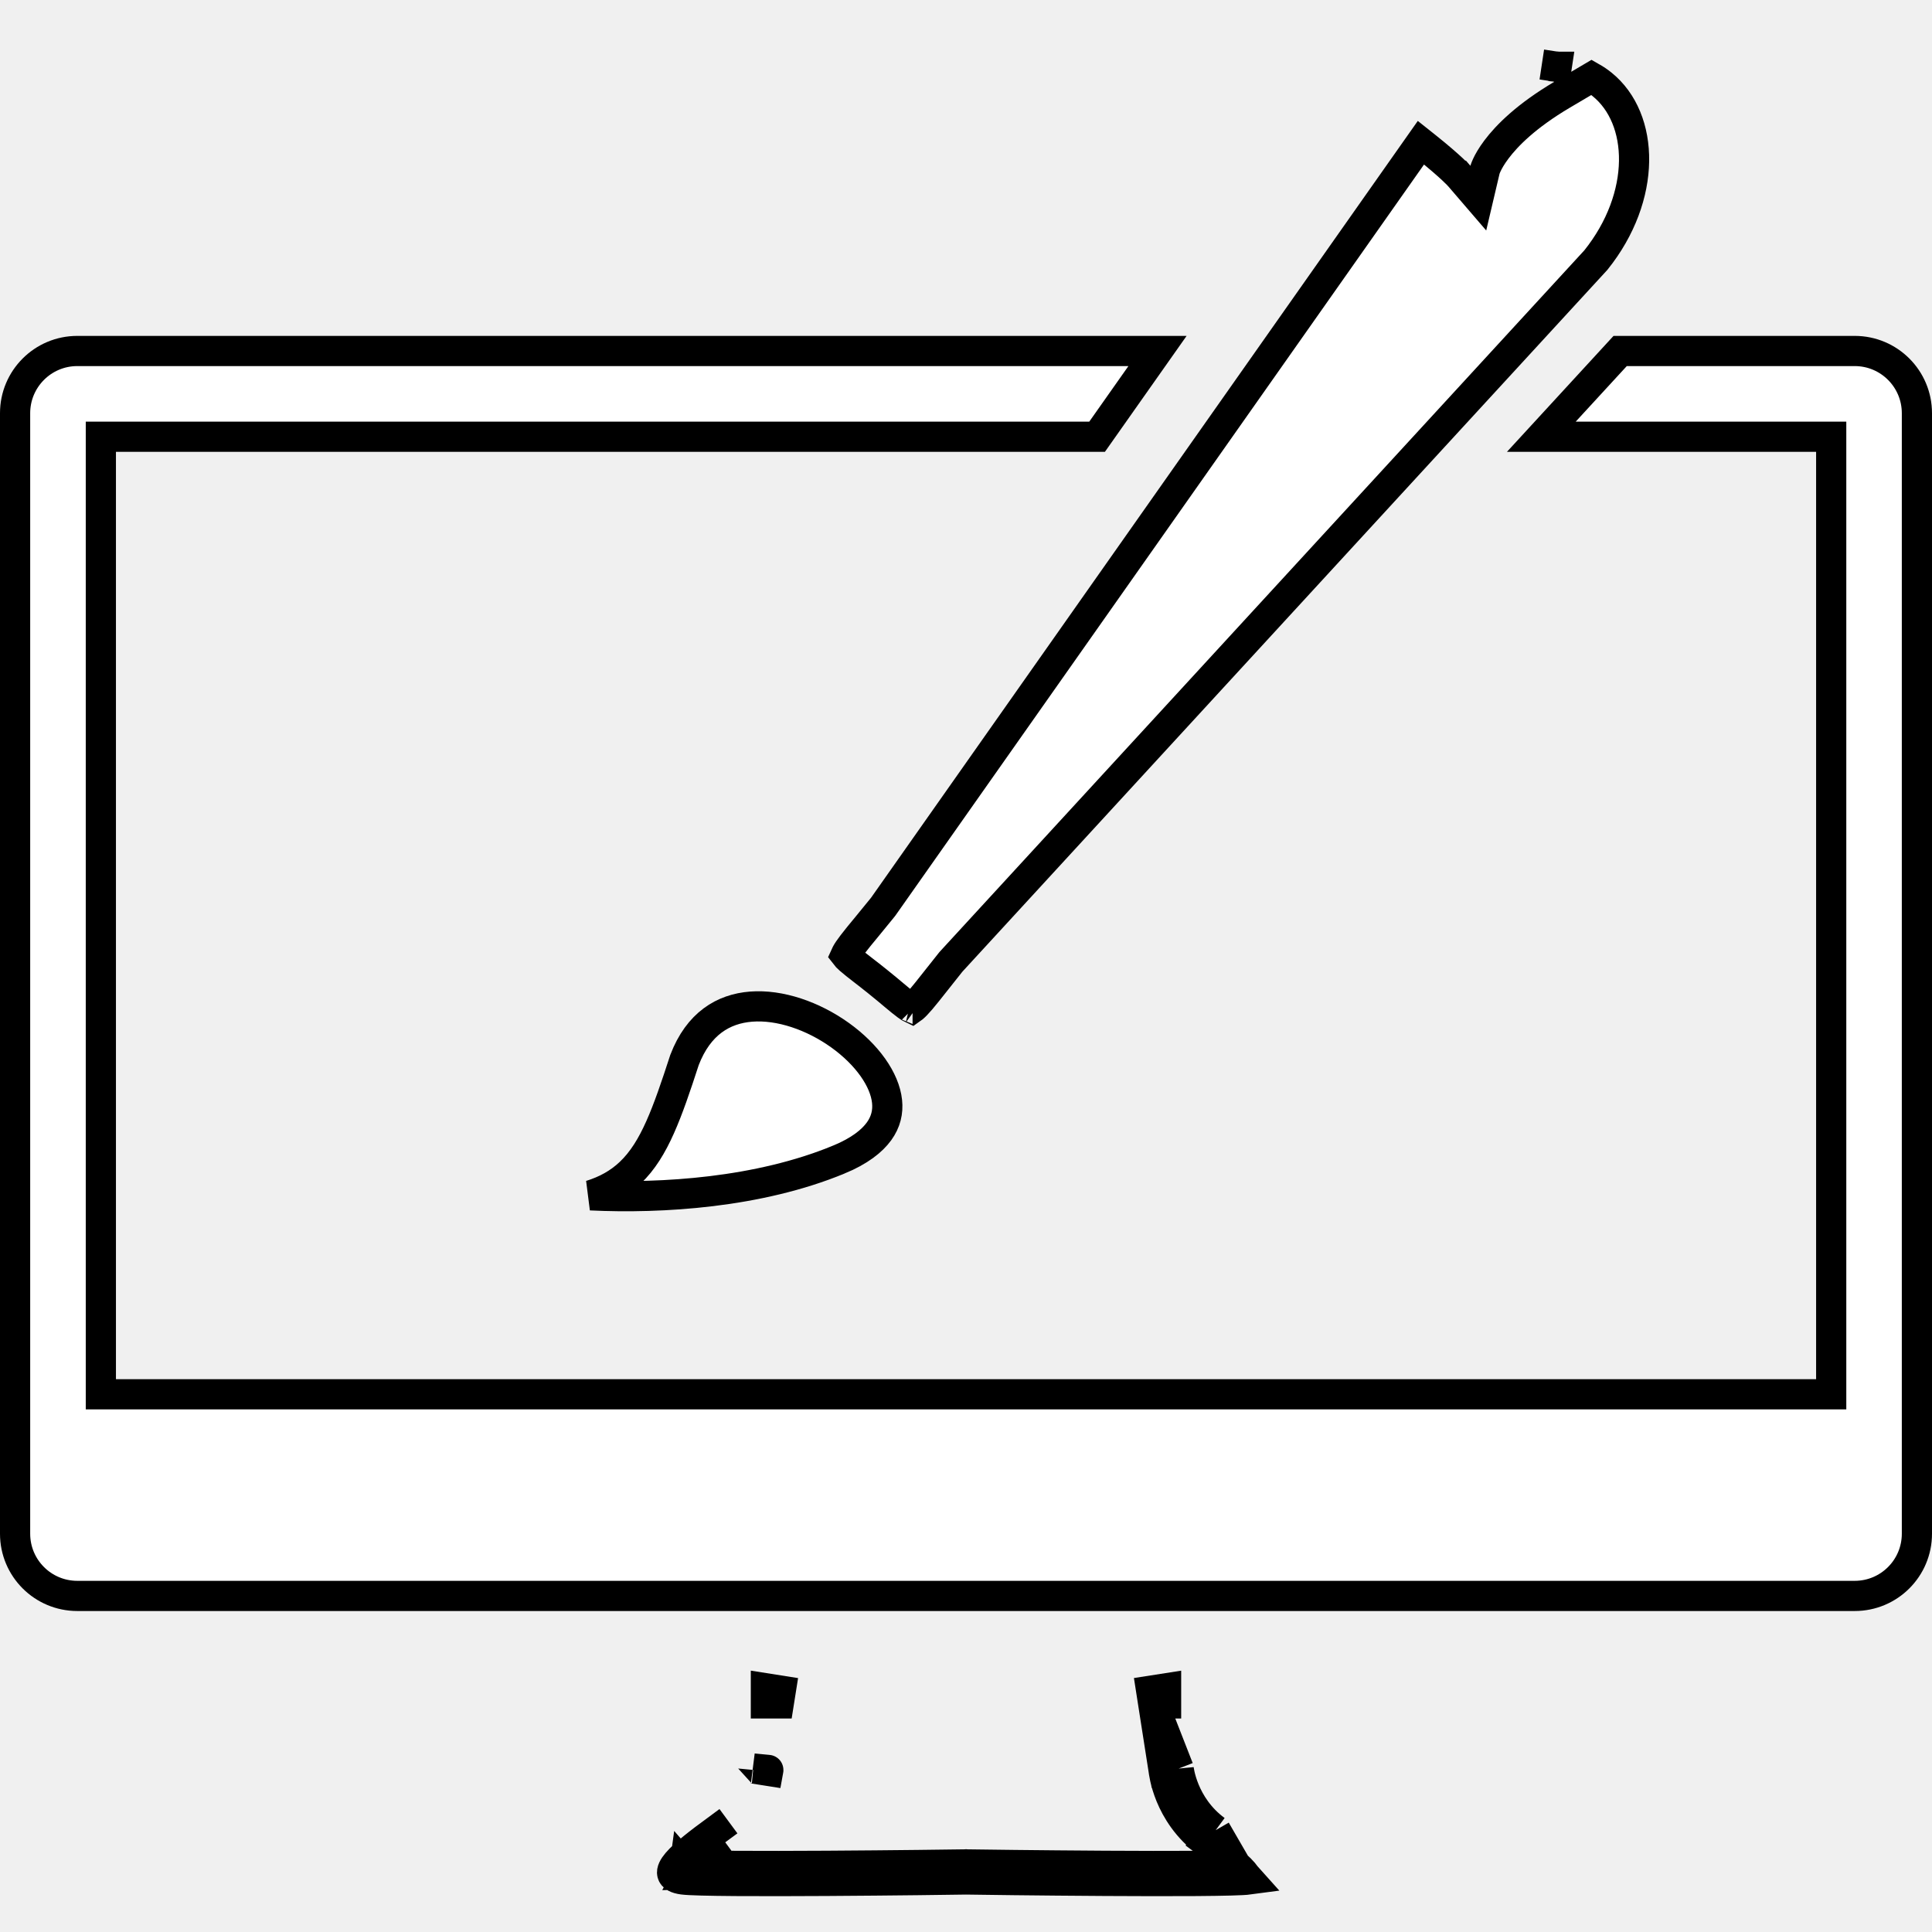
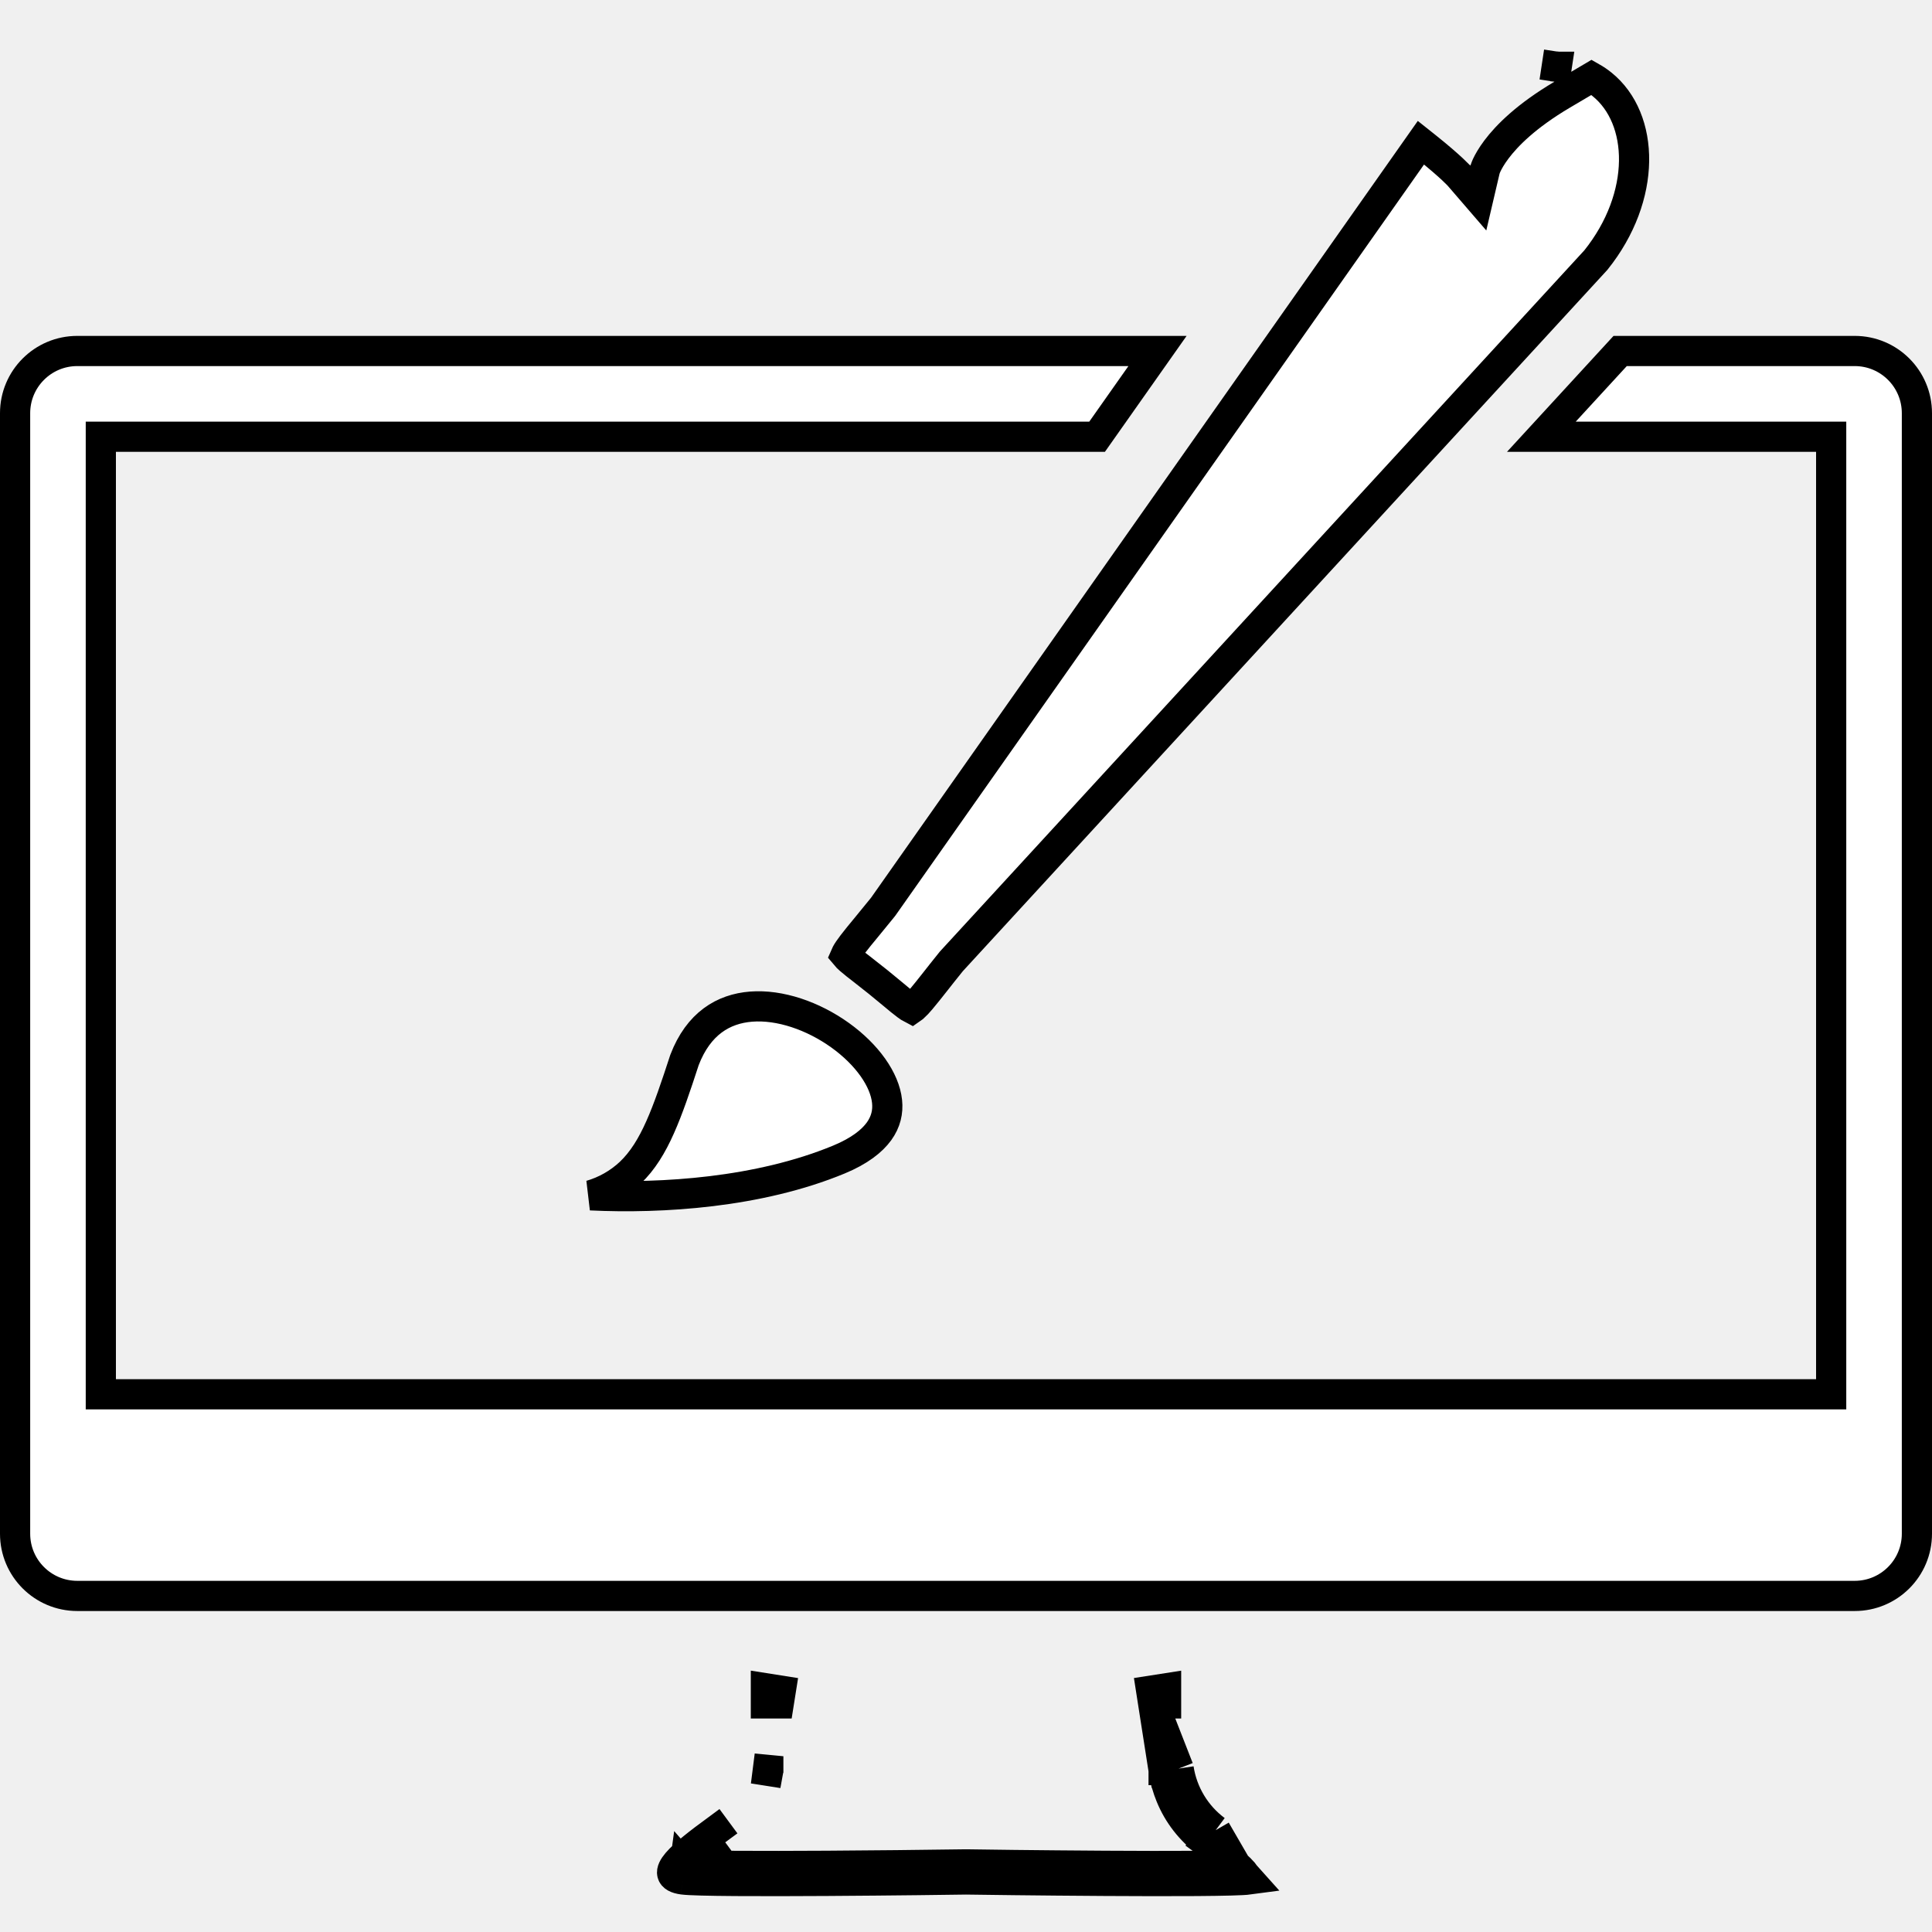
<svg xmlns="http://www.w3.org/2000/svg" width="64" height="64" viewBox="0 0 64 64" fill="none">
-   <path d="M22.62 62.26C23.463 62.374 31.413 62.271 32 62.26C32.587 62.271 40.536 62.374 41.378 62.26L41.249 62.116C41.249 62.115 41.245 62.108 41.235 62.092C41.224 62.076 41.208 62.056 41.186 62.03C41.126 61.958 41.043 61.877 40.943 61.788M22.62 62.26L22.681 61.809C22.709 61.841 22.738 61.887 22.753 61.949C22.766 62.001 22.764 62.044 22.76 62.073C22.755 62.1 22.748 62.114 22.748 62.114C22.748 62.114 22.748 62.114 22.748 62.114C22.749 62.114 22.753 62.106 22.763 62.091C22.774 62.075 22.79 62.054 22.811 62.028C22.872 61.957 22.954 61.877 23.054 61.788M22.62 62.26C21.745 62.141 22.62 61.441 23.728 60.626L24.025 61.029M22.62 62.26L22.681 61.809M23.054 61.788C23.353 61.798 23.803 61.806 24.362 61.81C25.232 61.816 26.321 61.813 27.403 61.807C29.568 61.794 31.7 61.766 31.991 61.761L32 61.76L32.008 61.761C32.3 61.766 34.432 61.794 36.596 61.807C37.679 61.813 38.767 61.816 39.637 61.81C40.194 61.806 40.643 61.798 40.943 61.788M23.054 61.788C23.288 61.579 23.625 61.323 24.025 61.029M23.054 61.788C22.876 61.781 22.75 61.773 22.687 61.765L22.681 61.809M40.943 61.788C40.708 61.579 40.373 61.323 39.974 61.029L40.271 60.627M40.943 61.788L40.271 60.627M40.271 60.627L39.975 61.029C39.329 60.554 38.973 59.96 38.779 59.491C38.683 59.256 38.625 59.05 38.592 58.899C38.575 58.824 38.564 58.762 38.557 58.717C38.553 58.694 38.551 58.676 38.549 58.662L38.548 58.653M40.271 60.627C39.163 59.811 39.044 58.586 39.044 58.586M38.548 58.653L38.55 58.663L39.044 58.586M38.548 58.653L38.2 56.427M38.548 58.653L38.547 58.645L38.546 58.639L38.546 58.636L38.546 58.635L38.546 58.635C38.546 58.635 38.546 58.635 39.044 58.586M39.044 58.586L38.2 56.427M38.2 56.427L38.134 56.004L38.628 55.927V56.427H38.2ZM24.025 61.029L22.681 61.809M24.025 61.029L22.681 61.809M24.953 58.584L25.447 58.662L25.449 58.651L25.45 58.642L25.451 58.636L25.451 58.633L25.451 58.632L25.451 58.632C25.451 58.632 25.451 58.631 24.953 58.584ZM25.371 56.427H25.798L25.865 56.005L25.371 55.927V56.427Z" fill="white" stroke="black" />
-   <path d="M27.788 38.412L27.787 38.412C25.136 39.509 21.925 39.71 19.564 39.597C20.077 39.438 20.506 39.2 20.874 38.852C21.289 38.458 21.596 37.951 21.868 37.34C22.138 36.735 22.389 35.995 22.675 35.114C23.139 33.902 23.967 33.418 24.879 33.346C25.837 33.271 26.934 33.652 27.827 34.291C28.729 34.938 29.31 35.766 29.385 36.487C29.421 36.831 29.346 37.163 29.119 37.477C28.886 37.798 28.473 38.129 27.788 38.412Z" fill="white" stroke="black" />
-   <path d="M29.241 30.056L29.251 30.043L29.261 30.03L47.07 4.727L47.246 4.867C47.68 5.214 47.958 5.46 48.124 5.616C48.207 5.694 48.262 5.749 48.295 5.782C48.311 5.799 48.322 5.811 48.327 5.817L48.331 5.821L48.332 5.822L48.332 5.822L48.332 5.822L48.333 5.822L48.971 6.564L49.194 5.615C49.195 5.612 49.197 5.605 49.201 5.595C49.209 5.572 49.224 5.531 49.251 5.473C49.304 5.358 49.402 5.177 49.574 4.949C49.917 4.492 50.562 3.838 51.748 3.137L52.725 2.56C52.845 2.628 52.96 2.706 53.068 2.793C54.481 3.931 54.556 6.506 52.865 8.616L31.515 31.847L31.505 31.859L31.494 31.871C31.292 32.122 31.123 32.337 30.977 32.523C30.787 32.763 30.637 32.954 30.504 33.11C30.389 33.244 30.308 33.328 30.247 33.38C30.23 33.394 30.216 33.404 30.206 33.411C30.178 33.398 30.125 33.368 30.038 33.304C29.915 33.214 29.782 33.103 29.609 32.958C29.471 32.842 29.306 32.703 29.099 32.537L29.099 32.537C28.893 32.37 28.723 32.239 28.579 32.128C28.401 31.99 28.264 31.884 28.15 31.783C28.069 31.712 28.029 31.667 28.01 31.642C28.015 31.631 28.021 31.615 28.032 31.595C28.069 31.524 28.134 31.427 28.241 31.287C28.365 31.123 28.52 30.936 28.715 30.7C28.865 30.518 29.039 30.307 29.241 30.056ZM51.424 2.196C51.421 2.195 51.419 2.195 51.416 2.195C51.618 2.205 51.815 2.233 52.004 2.279L51.569 2.212L51.494 2.707C51.569 2.212 51.569 2.212 51.569 2.212L51.568 2.212L51.567 2.212L51.564 2.211L51.555 2.21L51.525 2.206C51.501 2.203 51.467 2.2 51.424 2.196ZM30.232 33.422C30.232 33.422 30.231 33.421 30.23 33.421L30.232 33.422ZM27.994 31.619C27.994 31.619 27.994 31.619 27.995 31.62L27.994 31.619Z" fill="white" stroke="black" />
-   <path d="M60.661 14.967V14.467H60.161H51.059L53.67 11.627H61.44C62.578 11.627 63.5 12.55 63.5 13.687V50.807C63.5 51.945 62.578 52.867 61.44 52.867H2.56C1.422 52.867 0.5 51.945 0.5 50.807V13.687C0.5 12.55 1.422 11.627 2.56 11.627H38.344L36.343 14.467H3.841H3.341V14.967V45.687V46.187H3.841H60.161H60.661V45.687V14.967Z" fill="white" stroke="black" />
+   <path d="M22.62 62.26c.843.114 8.793.01 9.38 0 .587.01 8.536.114 9.378 0l-.129-.144a.739.739 0 0 0-.063-.086 2.547 2.547 0 0 0-.243-.242m-18.323.472l.061-.45a.33.33 0 0 1 .079.263.169.169 0 0 1-.012.041l.015-.023a.78.78 0 0 1 .048-.063c.06-.071.143-.151.243-.24m-.434.472c-.875-.119 0-.819 1.108-1.634l.297.403M22.62 62.26l.061-.451m.373-.021c.3.01.75.018 1.308.022.87.006 1.959.003 3.041-.003a568.08 568.08 0 0 0 4.588-.047h.017c.292.006 2.424.034 4.588.047 1.083.006 2.171.01 3.04.003a49.553 49.553 0 0 0 1.306-.022m-17.888 0c.235-.21.57-.465.97-.76m-.97.76a4.646 4.646 0 0 1-.367-.023l-.006.044m18.262-.021a14.92 14.92 0 0 0-.969-.76l.297-.401m.672 1.16l-.672-1.16m0 0l-.296.402a3.601 3.601 0 0 1-1.196-1.538 3.657 3.657 0 0 1-.222-.774 1.802 1.802 0 0 1-.008-.055l-.001-.009m1.723 1.974a3.134 3.134 0 0 1-1.227-2.04m-.496.066l.002.01.494-.077m-.496.067l-.348-2.226m.348 2.226l-.001-.008v-.009h-.001v-.001l.498-.049m0 0l-.844-2.159m0 0l-.066-.423.494-.077v.5H38.2zm-14.175 4.602l-1.344.78m1.344-.78l-1.344.78m2.272-3.225l.494.078.002-.011.001-.01v-.005l.001-.003v-.001l-.498-.048zm.418-2.157h.427l.067-.422-.494-.078v.5zm2.417-18.015c-2.652 1.097-5.863 1.298-8.224 1.185a3.237 3.237 0 0 0 1.31-.745c.415-.394.722-.9.994-1.512.27-.605.52-1.346.807-2.227.464-1.211 1.292-1.695 2.204-1.767.958-.075 2.055.306 2.948.945.902.647 1.483 1.475 1.558 2.196.036.344-.04.676-.266.99-.233.321-.646.652-1.331.935zm1.453-8.356l.01-.013.01-.013L47.07 4.727l.176.14c.434.347.712.593.878.749.083.078.138.133.17.166l.033.035.005.004v.001l.64.742.222-.95a1.318 1.318 0 0 1 .056-.142c.054-.114.152-.295.324-.523.343-.457.988-1.111 2.174-1.812l.977-.577c.12.068.235.146.343.233 1.413 1.138 1.488 3.713-.203 5.823l-21.35 23.23-.01.013-.01.012c-.203.251-.372.466-.518.652-.19.24-.34.43-.473.587a2.38 2.38 0 0 1-.257.27.525.525 0 0 1-.041.031 1.116 1.116 0 0 1-.168-.107 8.778 8.778 0 0 1-.429-.346 32.022 32.022 0 0 0-1.03-.83 8.86 8.86 0 0 1-.43-.345 1.106 1.106 0 0 1-.14-.141.536.536 0 0 1 .023-.047c.037-.07.102-.168.209-.308.124-.164.28-.351.474-.587.15-.182.324-.393.526-.644zm22.183-27.86l-.008-.001a3.2 3.2 0 0 1 .588.084l-.435-.067-.075.495.075-.495h-.005l-.01-.002-.029-.004a3.158 3.158 0 0 0-.101-.01zM30.232 33.422h-.002.002zm-2.238-1.803v.001-.001z" fill="#fff" stroke="#000" />
+   <path d="M60.66 14.967v-.5h-9.6l2.61-2.84h7.77a2.06 2.06 0 0 1 2.06 2.06v37.12a2.06 2.06 0 0 1-2.06 2.06H2.56a2.06 2.06 0 0 1-2.06-2.06v-37.12a2.06 2.06 0 0 1 2.06-2.06h35.784l-2.001 2.84H3.34v31.72h57.32v-31.22z" fill="#fff" stroke="#000" />
</svg>
